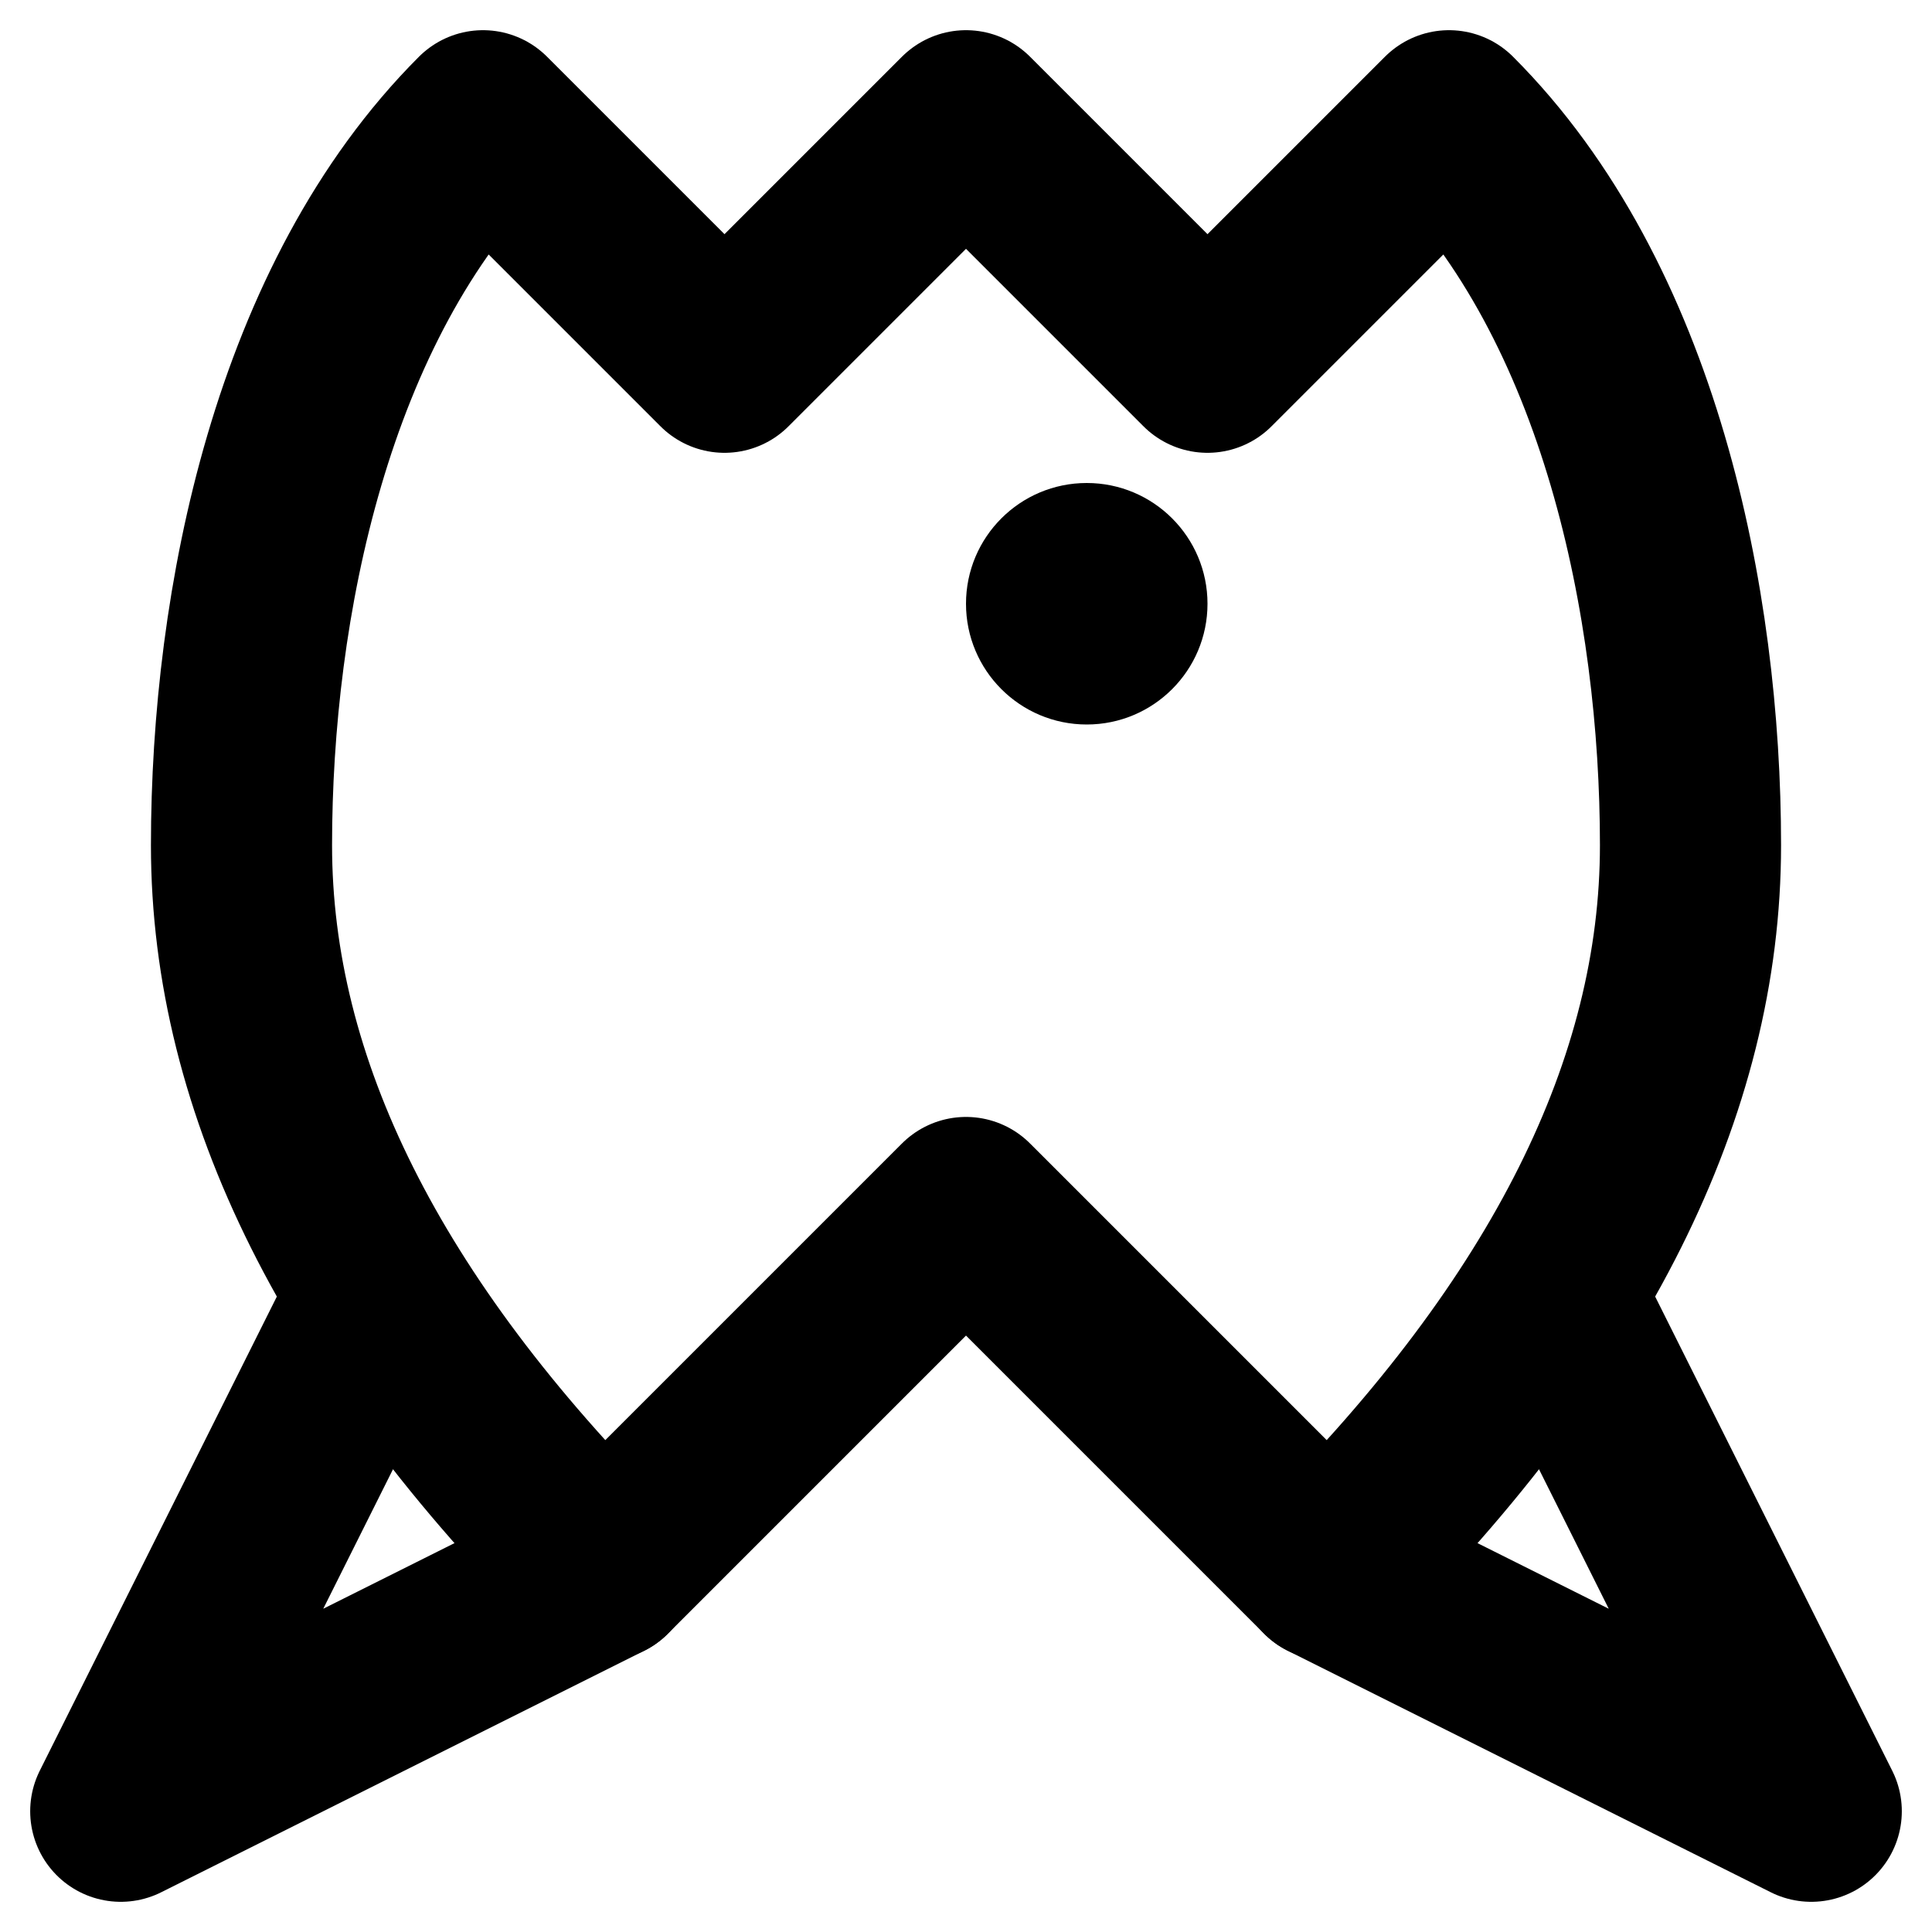
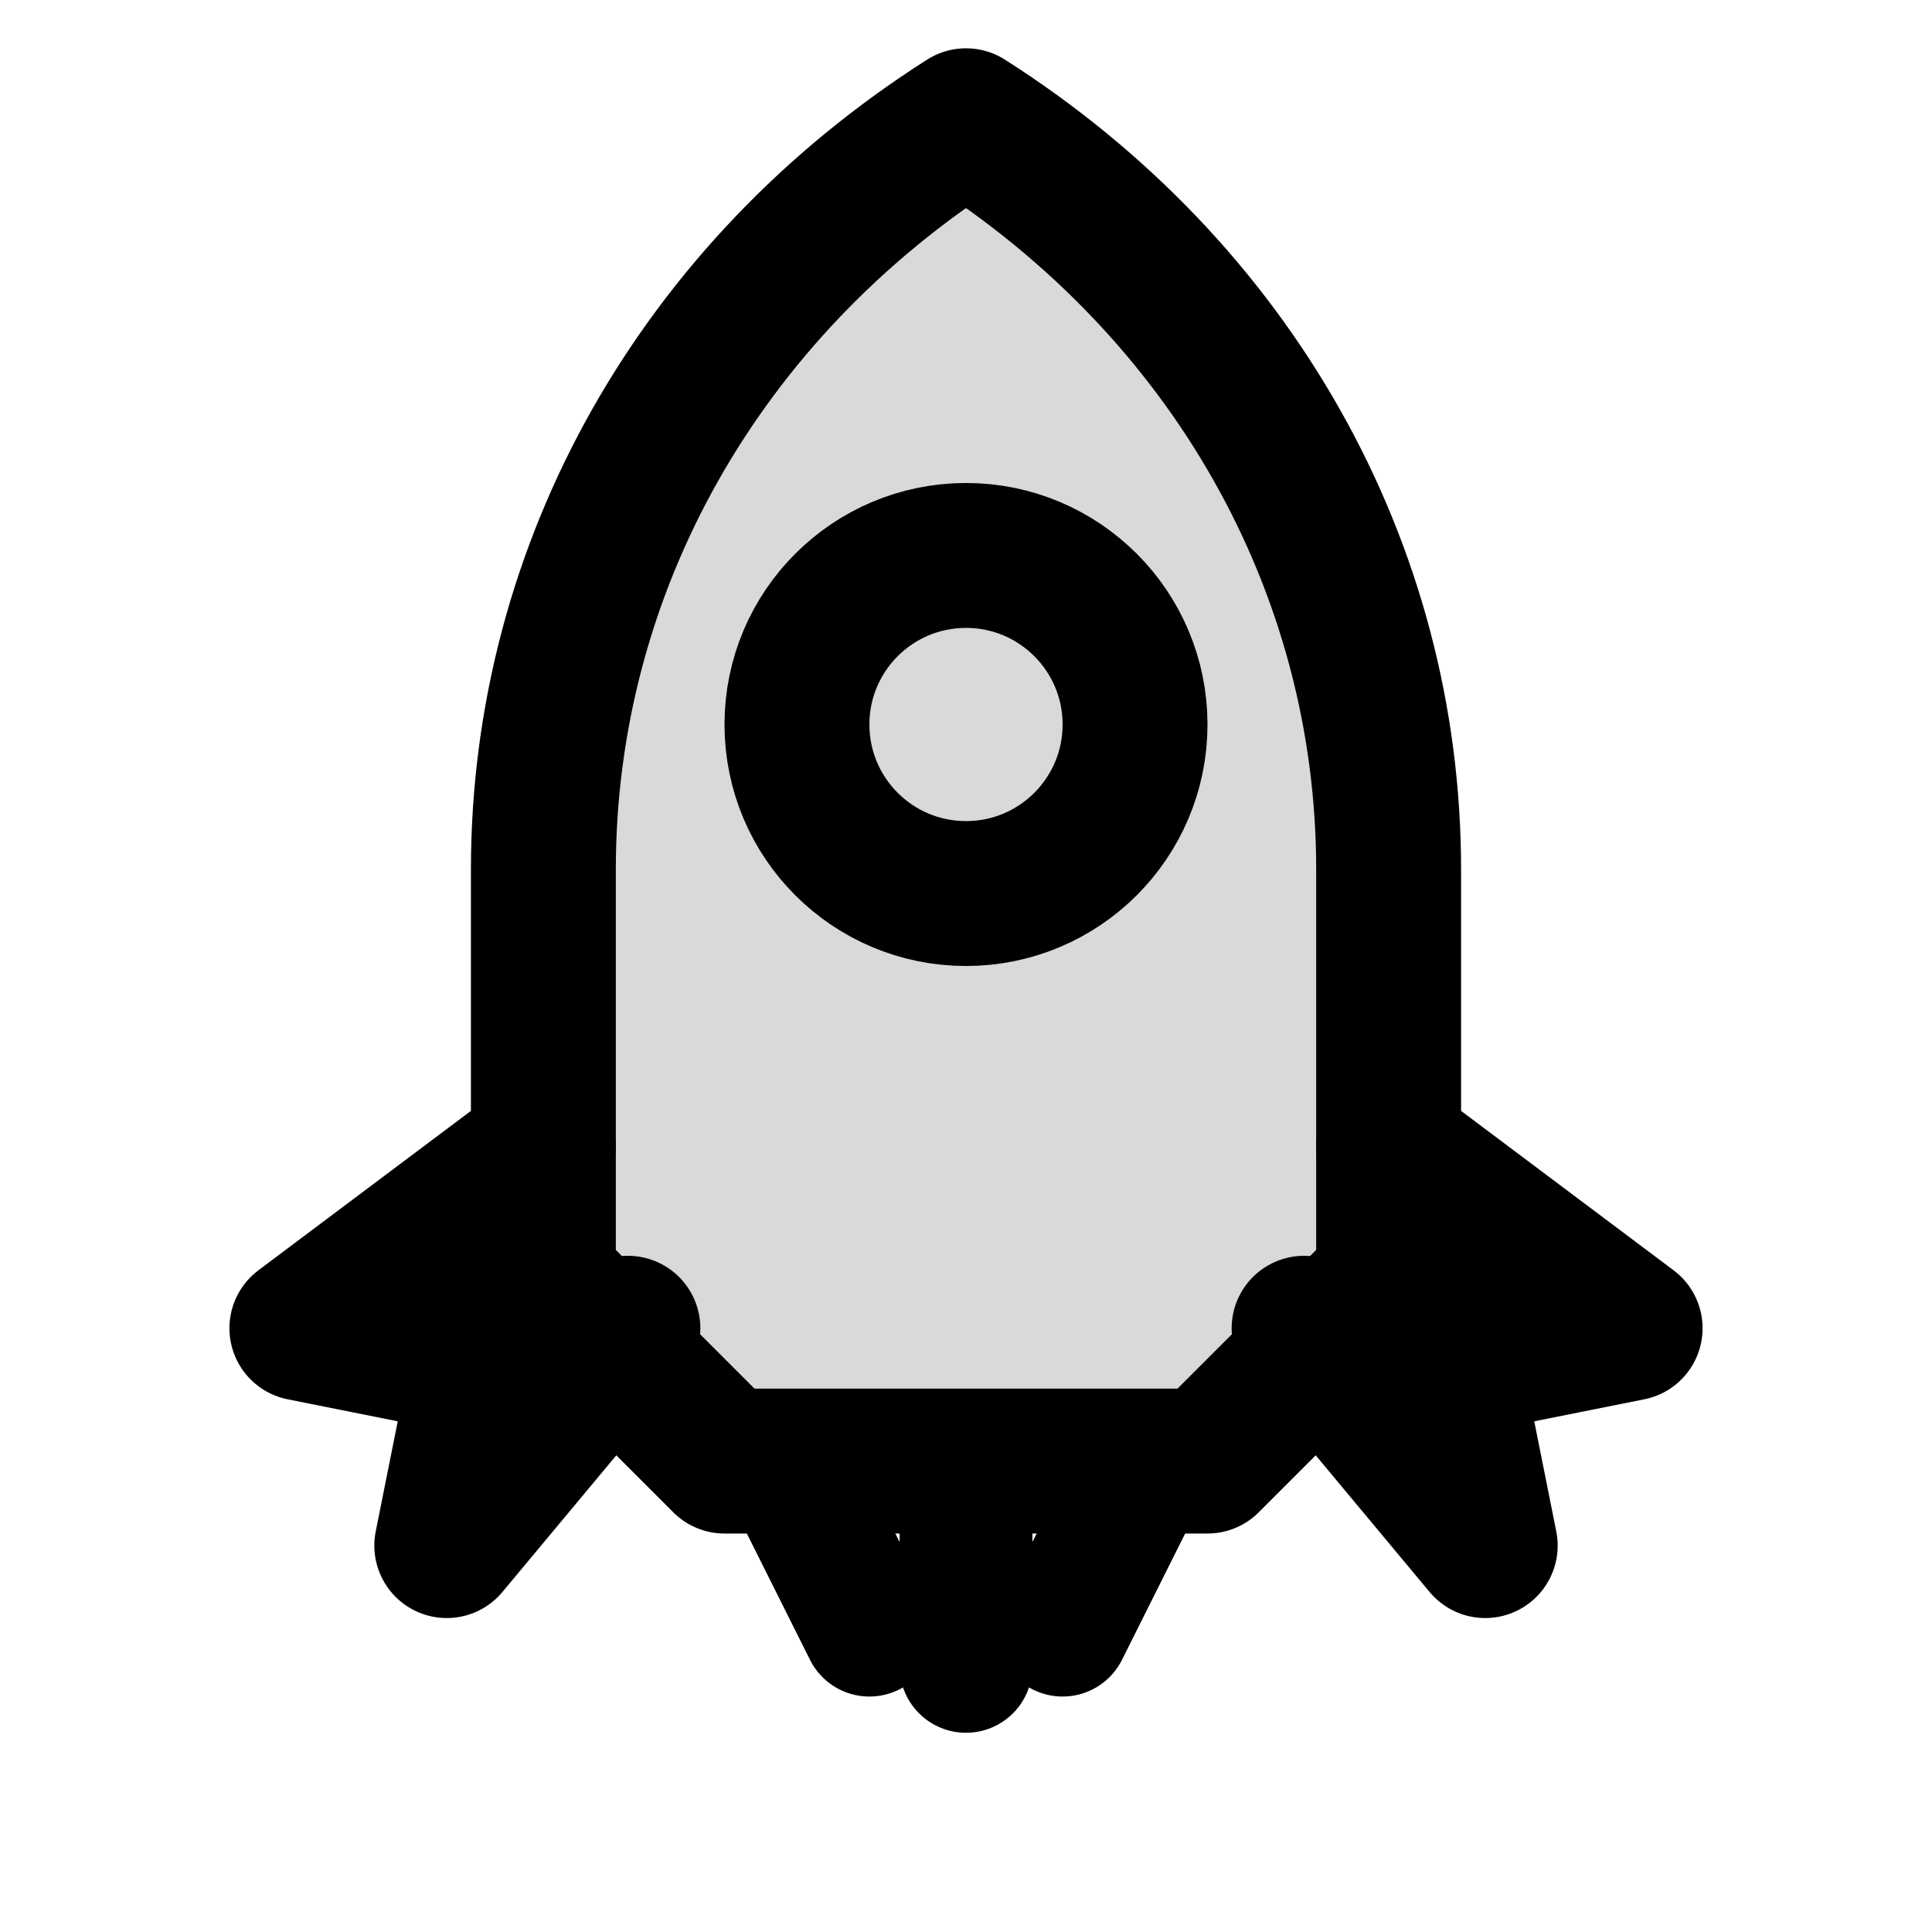
<svg xmlns="http://www.w3.org/2000/svg" width="16" height="16" viewBox="0 0 16 16" fill="none">
-   <path d="M8 1L10 3L12 1C13.5 2.5 14 5 14 7C14 9 13 11 11 13L8 10L5 13C3 11 2 9 2 7C2 5 2.5 2.5 4 1L6 3L8 1Z" stroke="currentColor" stroke-width="1.5" fill="none" stroke-linejoin="round" />
-   <circle cx="9" cy="5" r="1" fill="currentColor" />
-   <path d="M3 11L1 15L5 13" stroke="currentColor" stroke-width="1.5" stroke-linecap="round" stroke-linejoin="round" />
-   <path d="M13 11L15 15L11 13" stroke="currentColor" stroke-width="1.5" stroke-linecap="round" stroke-linejoin="round" />
+   <path d="M8 1c2.2 1.4 3.5 3.7 3.5 6.2v3.4l-1.5 1.5h-4L4.5 10.6V7.2C4.5 4.7 5.8 2.4 8 1Z" stroke="currentColor" stroke-width="1.2" fill="currentColor" fill-opacity="0.15" stroke-linejoin="round" />
+   <circle cx="8" cy="6" r="1.4" stroke="currentColor" stroke-width="1.2" fill="none" />
+   <path d="M4.5 9.5L2.5 11l1.5.3-.3 1.5L5.2 11M11.5 9.5L13.5 11l-1.5.3.3 1.5L10.8 11" stroke="currentColor" stroke-width="1.2" stroke-linecap="round" stroke-linejoin="round" fill="none" />
+   <path d="M6.5 12.1l.7 1.4M9.5 12.1l-.7 1.4M8 12.1v1.7" stroke="currentColor" stroke-width="1.1" stroke-linecap="round" />
</svg>
